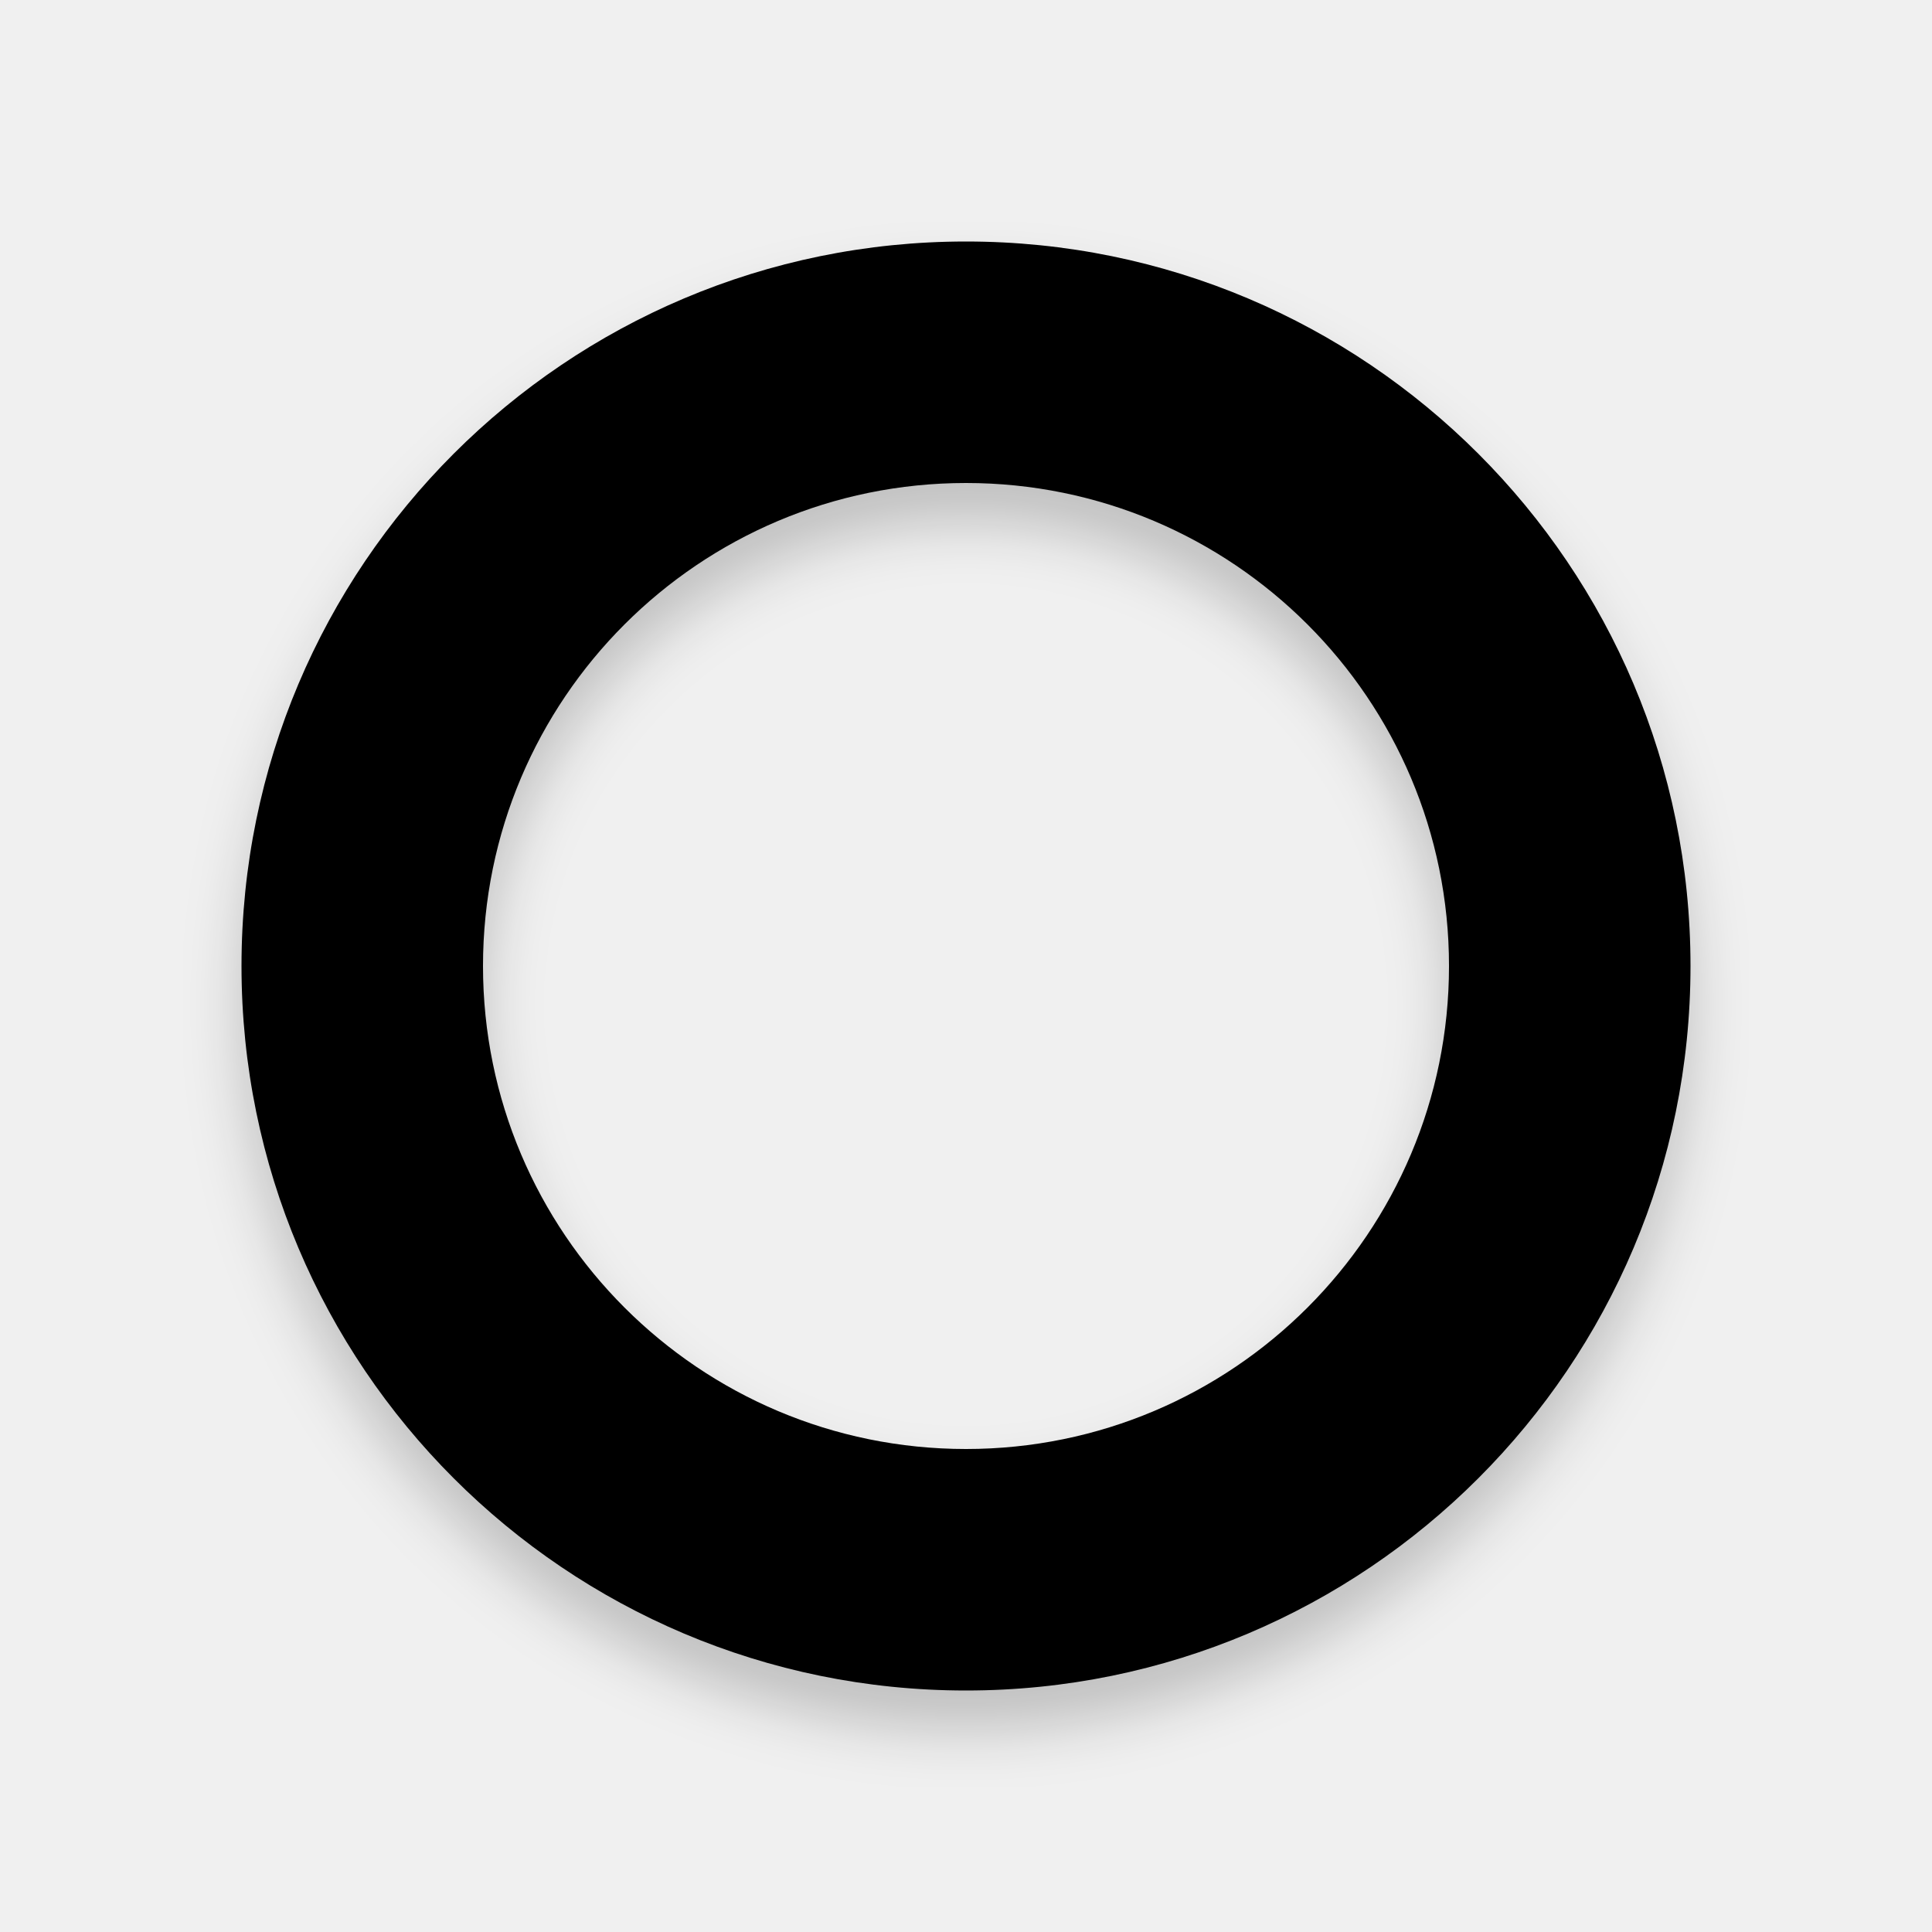
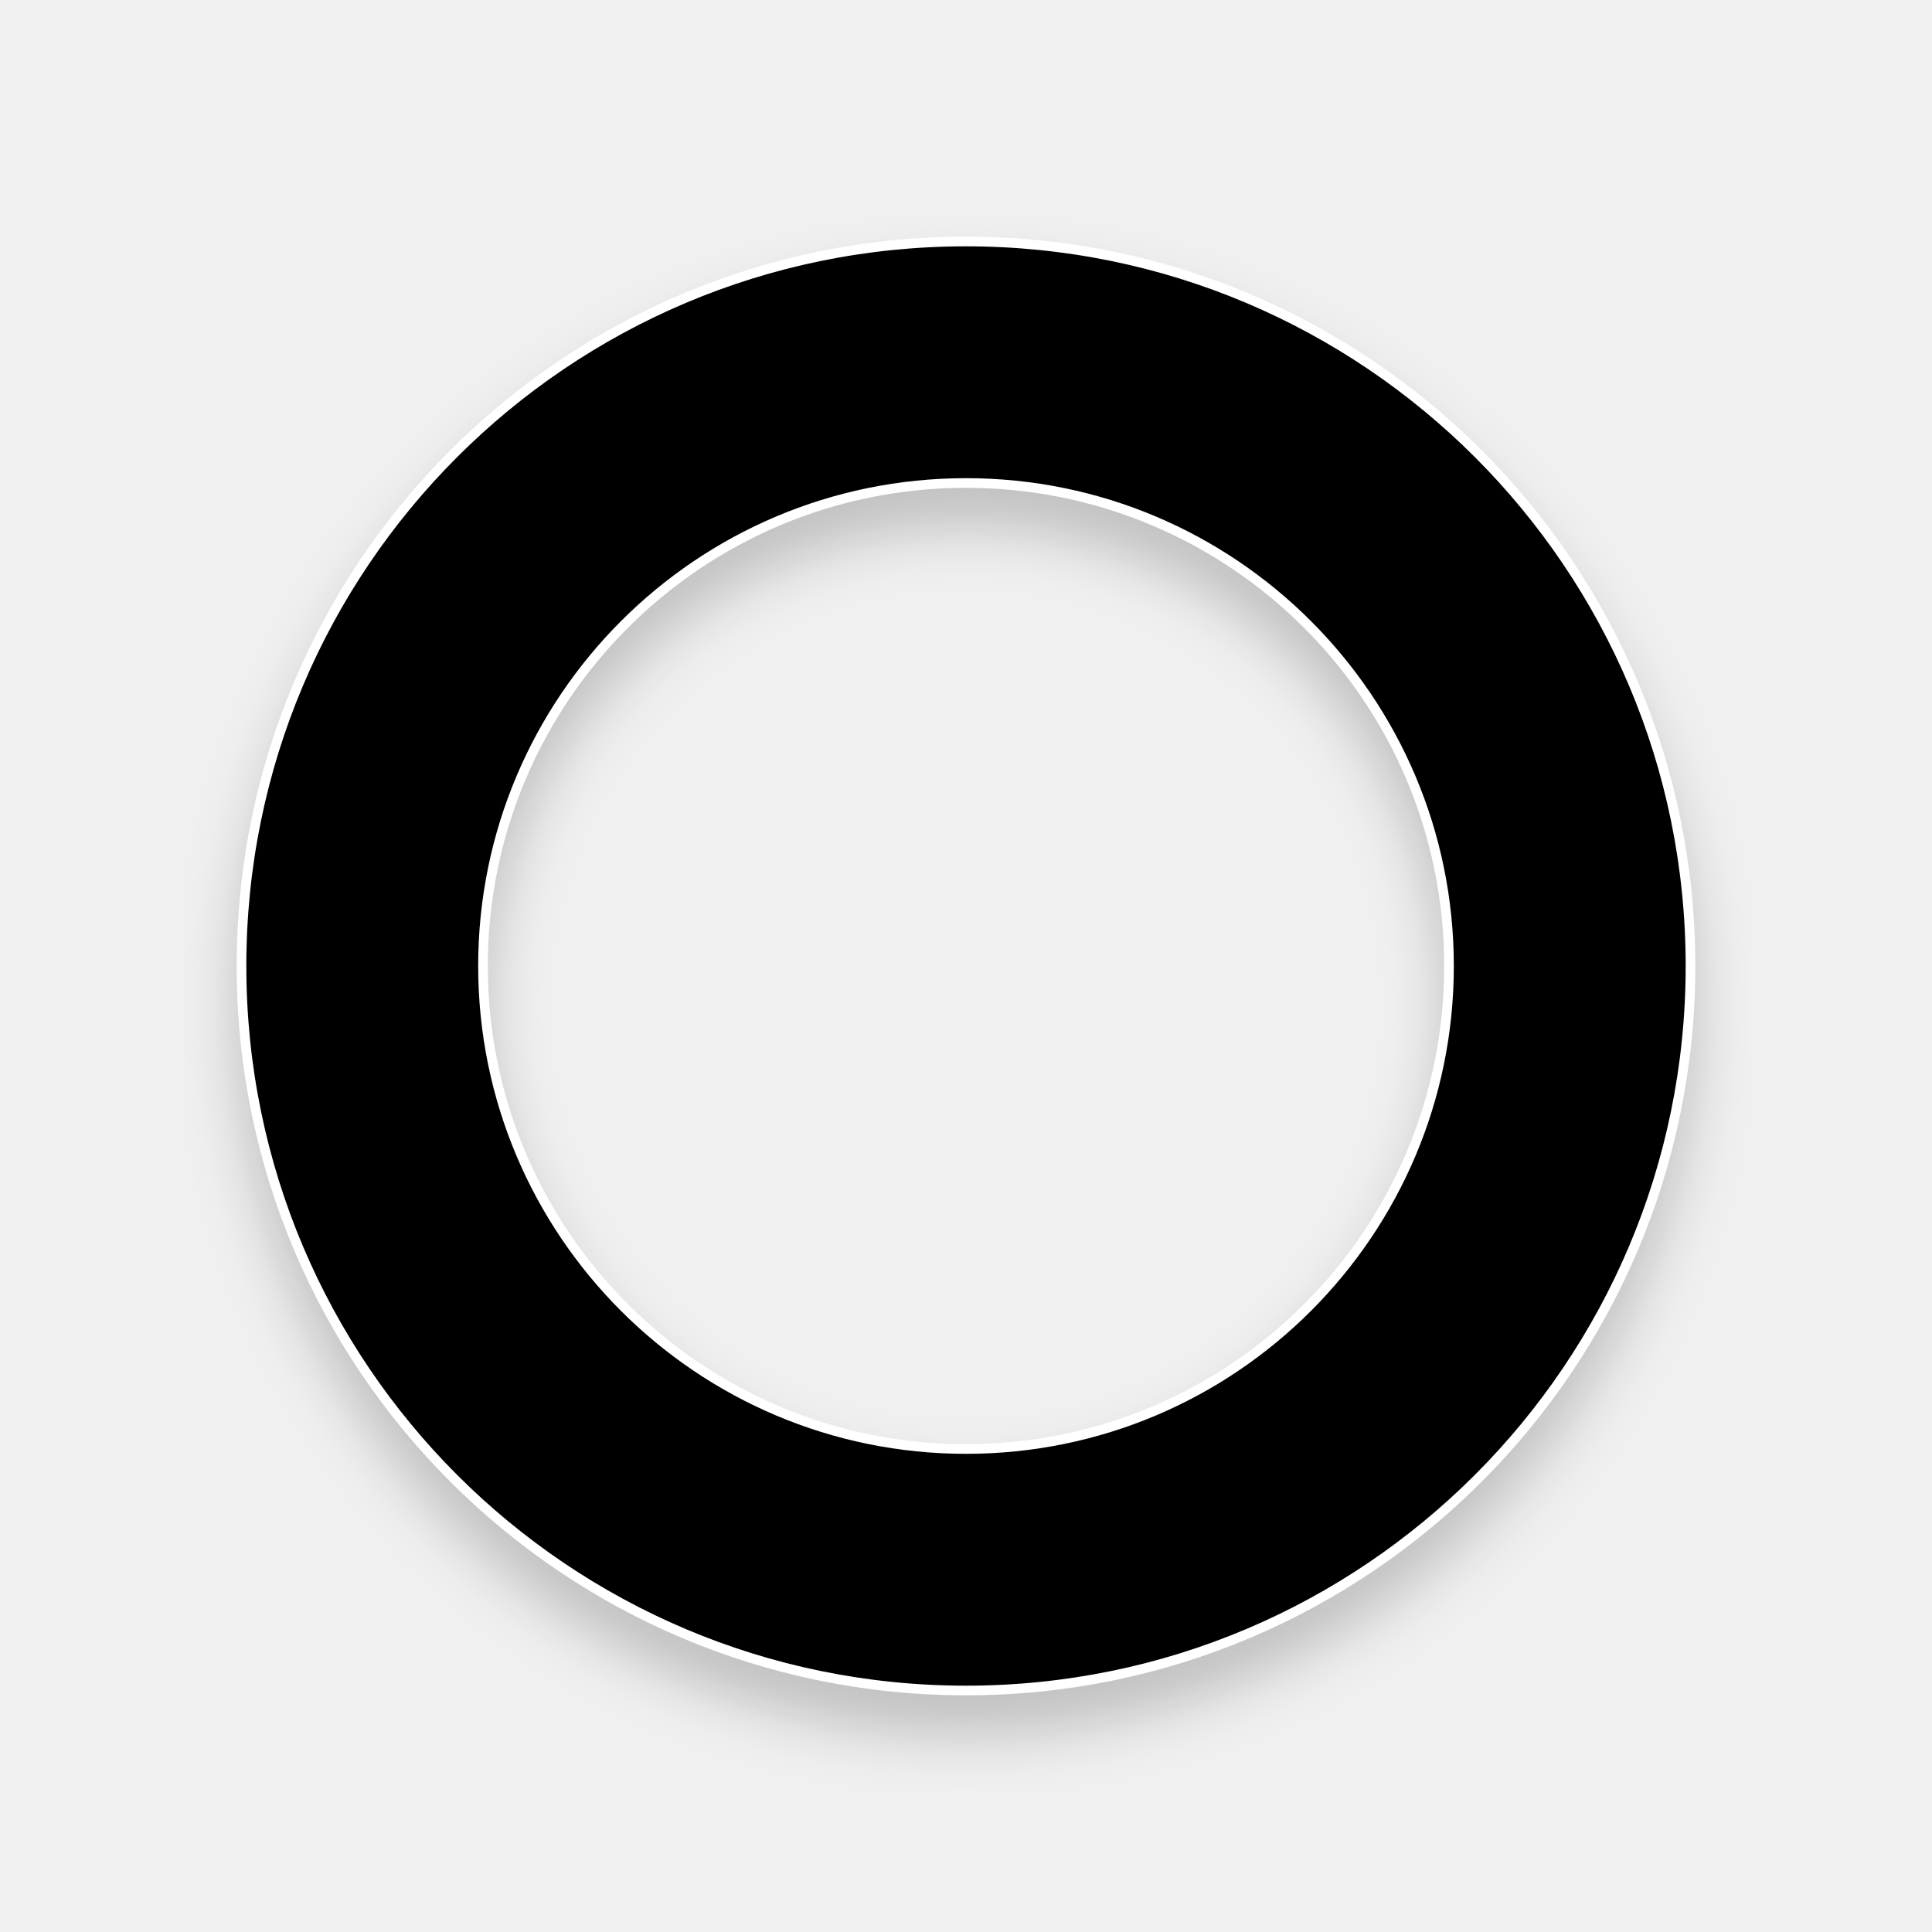
<svg xmlns="http://www.w3.org/2000/svg" width="200" height="200" viewBox="0 0 200 200" fill="none" version="1.1" id="svg23">
-   <g filter="url(#filter0_d)" id="g4" style="fill:#000000">
-     <path fill-rule="evenodd" clip-rule="evenodd" d="M100 175C141.421 175 175 141.421 175 100C175 58.579 141.421 25 100 25C58.579 25 25 58.579 25 100C25 141.421 58.579 175 100 175ZM100 150C127.614 150 150 127.614 150 100C150 72.386 127.614 50 100 50C72.386 50 50 72.386 50 100C50 127.614 72.386 150 100 150Z" fill="#00FF00" id="path2" style="fill:#000000" />
+   <g filter="url(#filter0_d)" id="g4" style="fill:#000000;stroke:#ffffff">
+     <path fill-rule="evenodd" clip-rule="evenodd" d="M100 175C141.421 175 175 141.421 175 100C175 58.579 141.421 25 100 25C58.579 25 25 58.579 25 100C25 141.421 58.579 175 100 175ZM100 150C127.614 150 150 127.614 150 100C150 72.386 127.614 50 100 50C72.386 50 50 72.386 50 100C50 127.614 72.386 150 100 150Z" fill="#00FF00" id="path2" style="fill:#000000;stroke:#ffffff" />
  </g>
  <defs id="defs21">
    <filter id="filter0_d" x="19" y="23" width="162" height="162" filterUnits="userSpaceOnUse" color-interpolation-filters="sRGB">
      <feFlood flood-opacity="0" result="BackgroundImageFix" id="feFlood6" />
      <feColorMatrix in="SourceAlpha" type="matrix" values="0 0 0 0 0 0 0 0 0 0 0 0 0 0 0 0 0 0 127 0" id="feColorMatrix8" />
      <feOffset dy="4" id="feOffset10" />
      <feGaussianBlur stdDeviation="3" id="feGaussianBlur12" />
      <feColorMatrix type="matrix" values="0 0 0 0 0 0 0 0 0 0 0 0 0 0 0 0 0 0 0.2 0" id="feColorMatrix14" />
      <feBlend mode="normal" in2="BackgroundImageFix" result="effect1_dropShadow" id="feBlend16" />
      <feBlend mode="normal" in="SourceGraphic" in2="effect1_dropShadow" result="shape" id="feBlend18" />
    </filter>
  </defs>
</svg>
